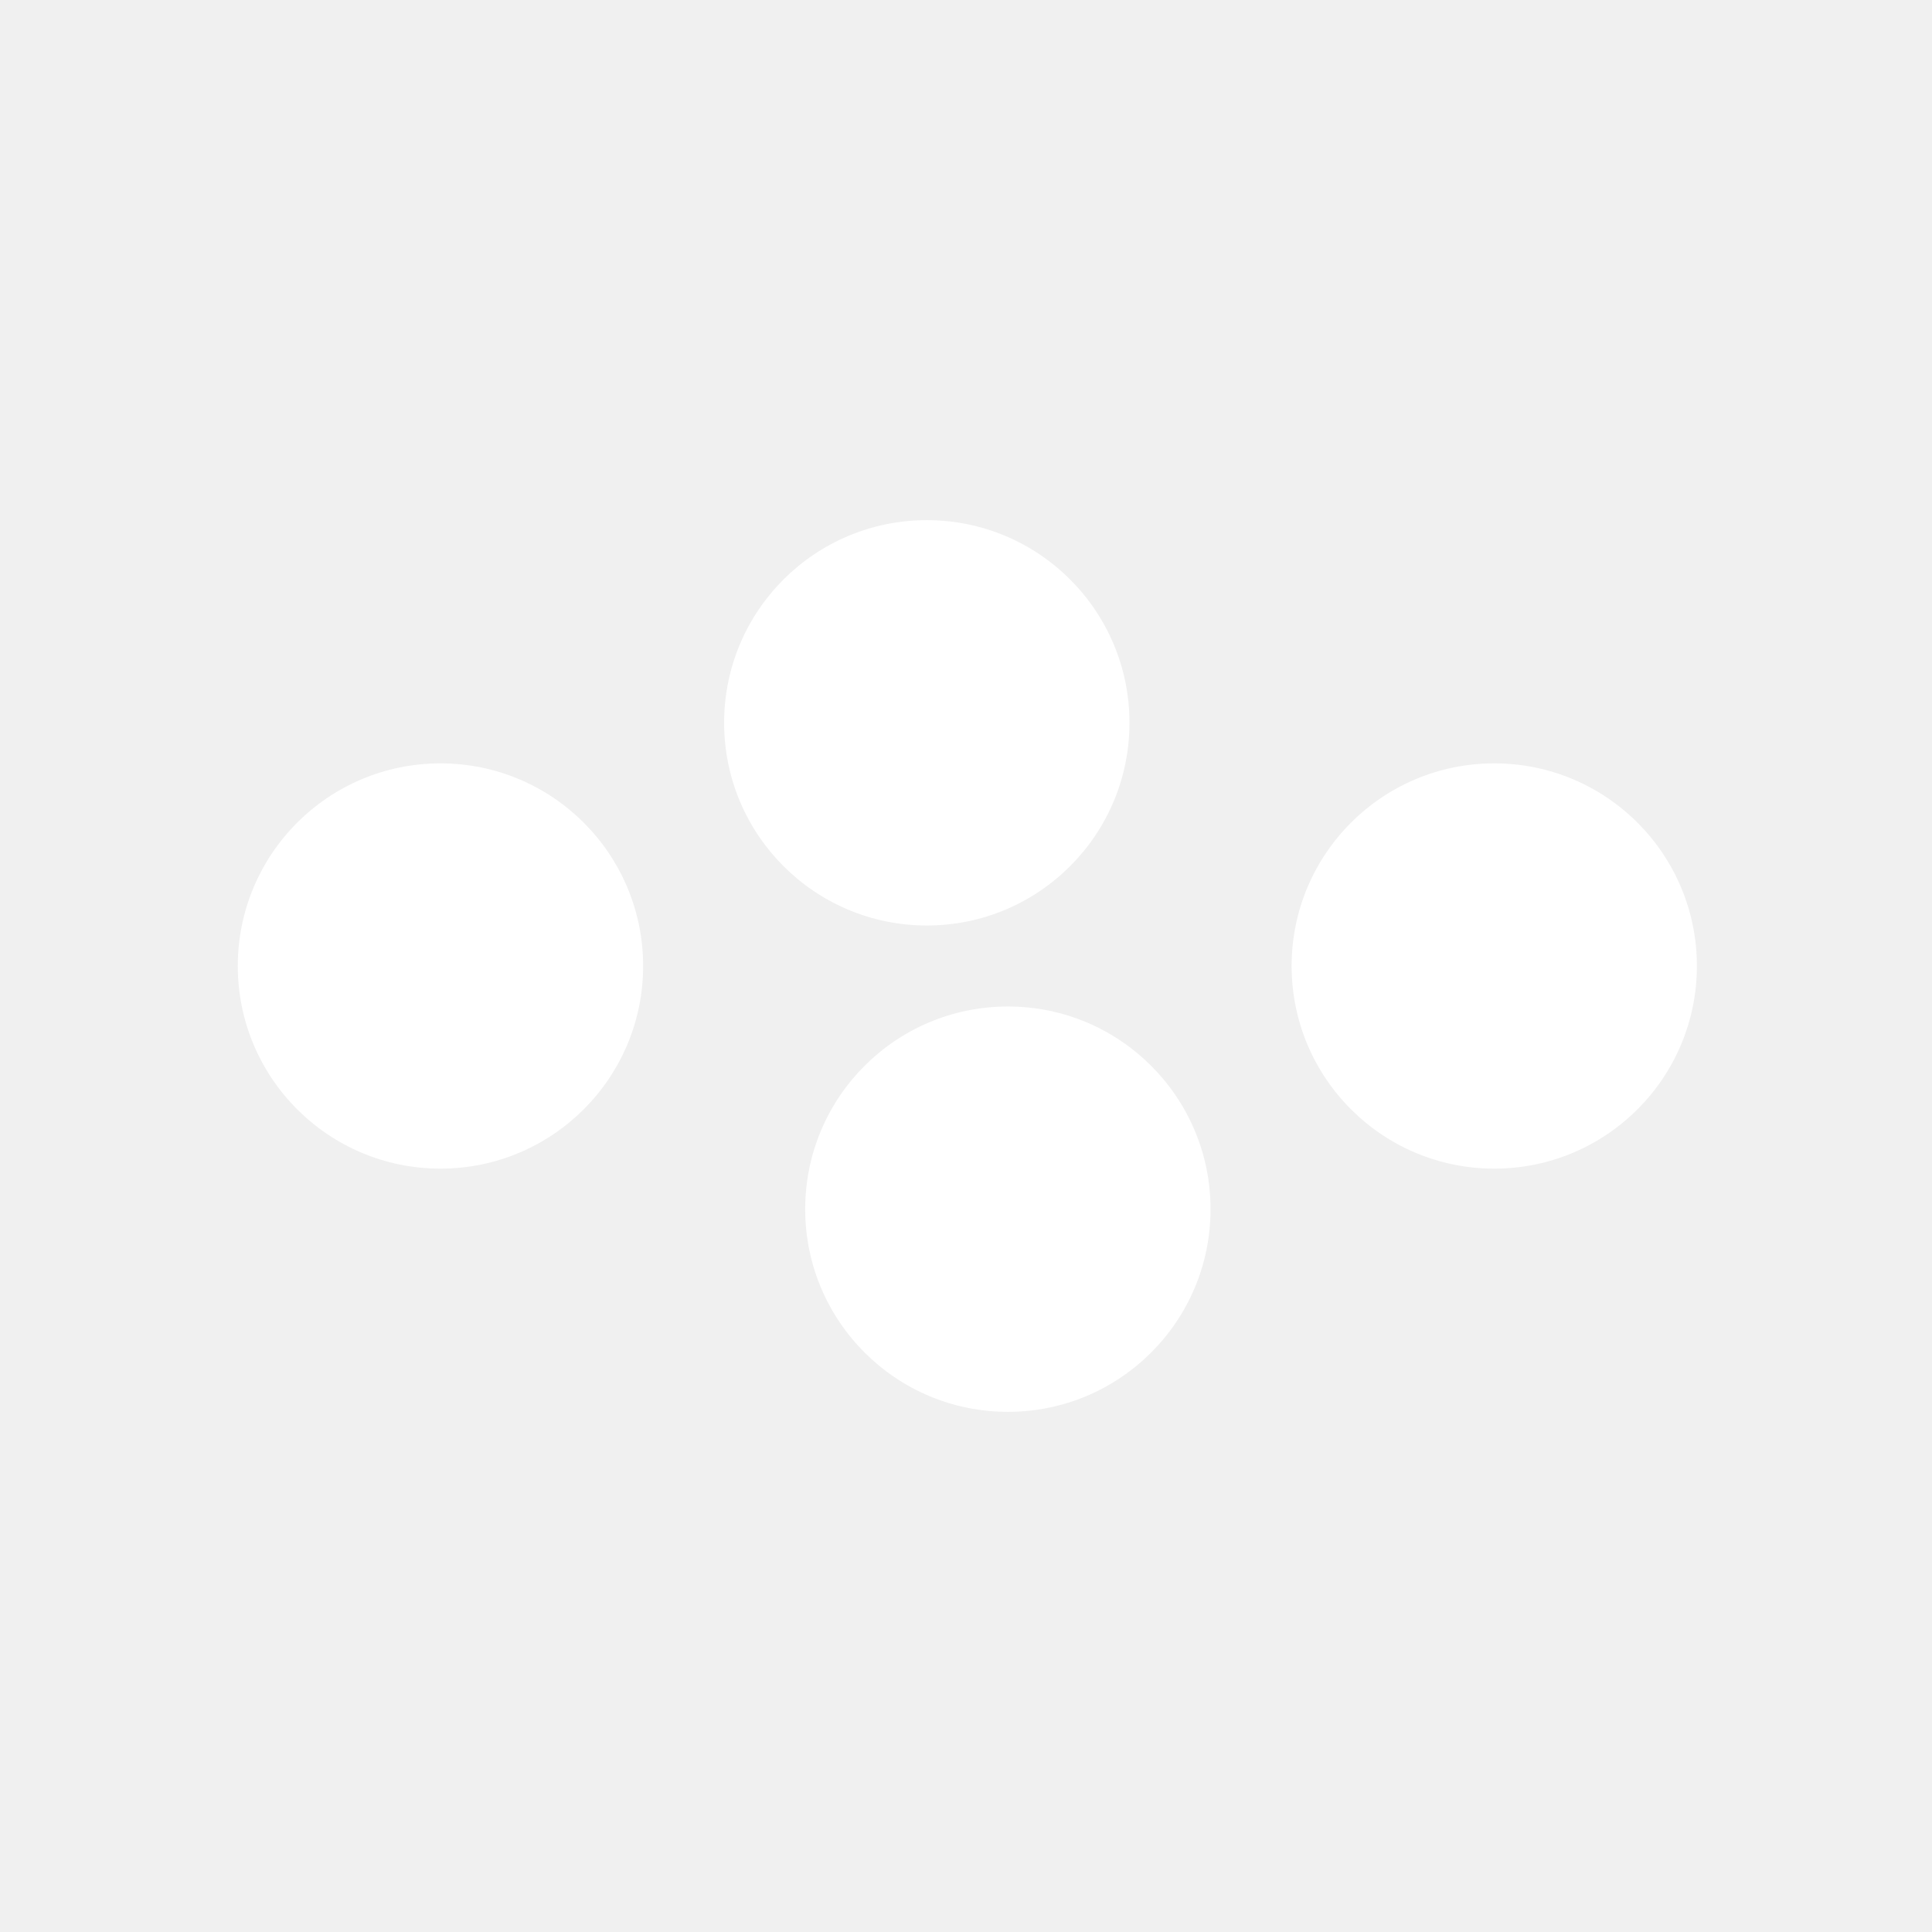
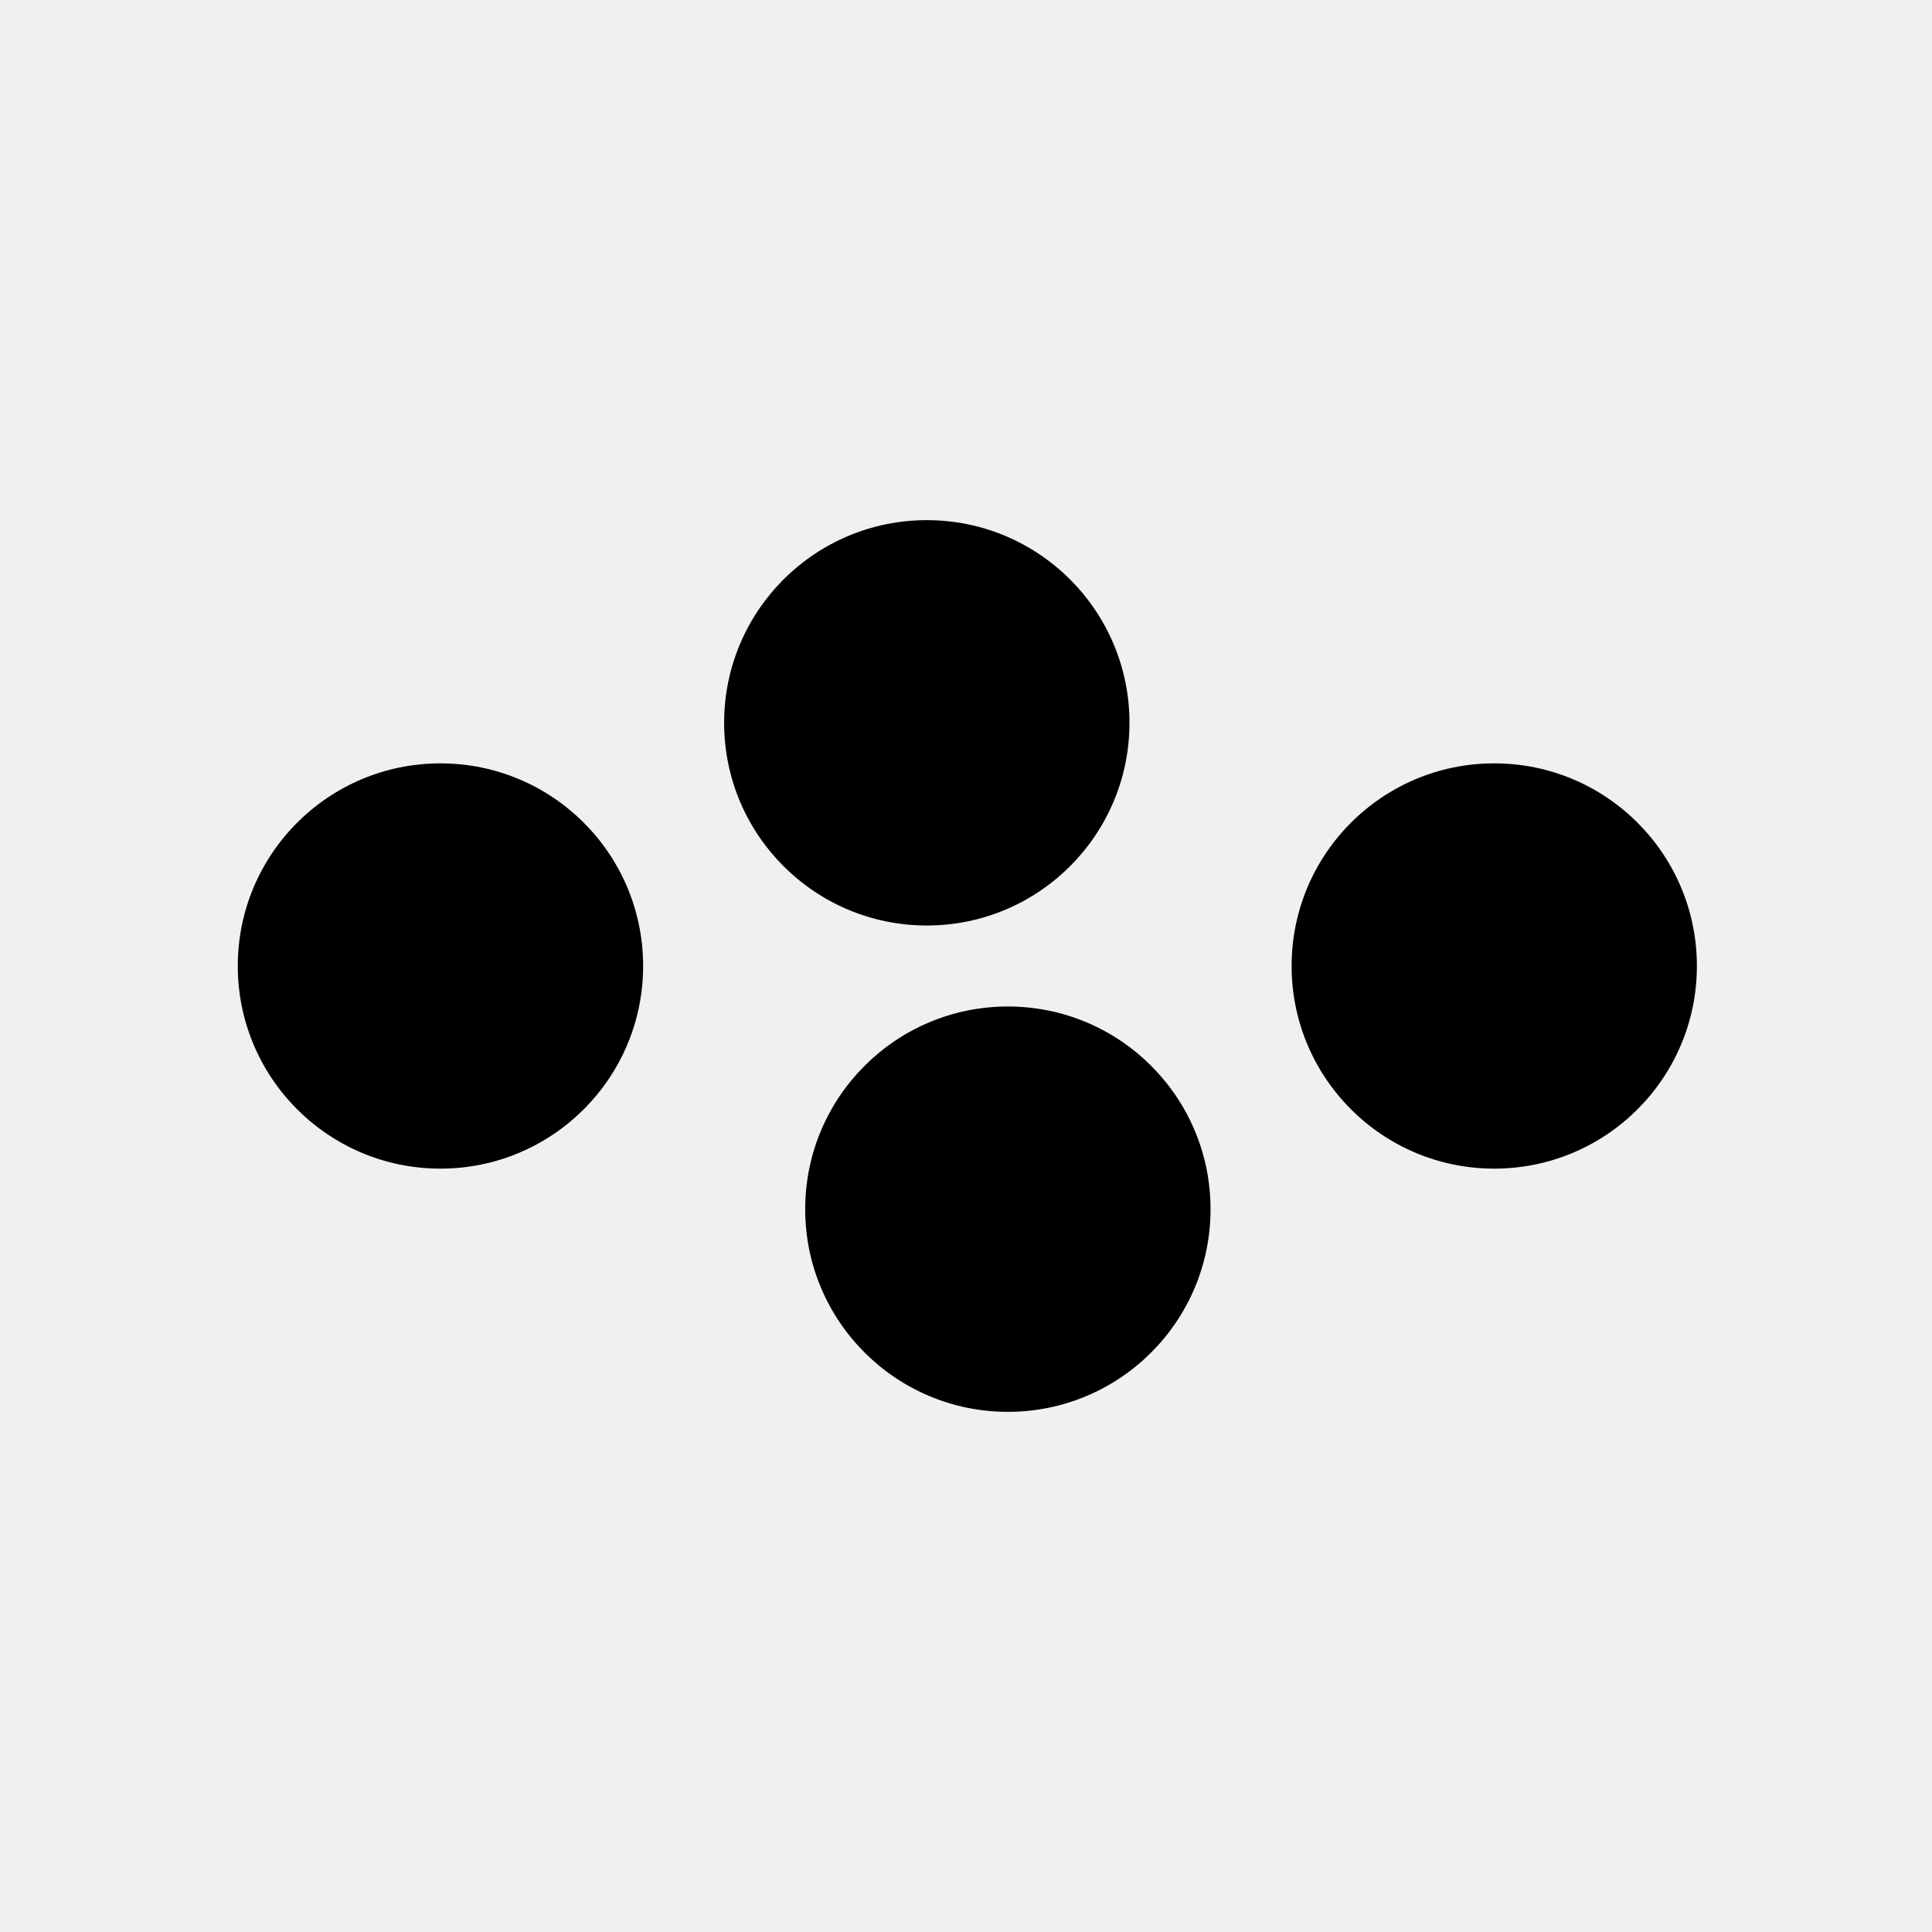
<svg xmlns="http://www.w3.org/2000/svg" width="26px" height="26px" viewBox="0 0 26 26" version="1.1">
  <defs />
-   <g id="Elements-/-Glyphs" stroke="none" stroke-width="1" fill="none" fill-rule="evenodd">
-     <g id="services" fill="#FFFFFF">
+   <g id="Glyphs" stroke="none" stroke-width="1" fill="none" fill-rule="evenodd">
+     <g id="services" fill="#000">
      <path d="M12.473,12.455 C10.966,12.455 9.745,11.234 9.745,9.727 C9.745,8.221 10.966,7 12.473,7 C13.979,7 15.2,8.221 15.2,9.727 C15.2,11.234 13.979,12.455 12.473,12.455 Z M5.927,15.727 C4.421,15.727 3.2,14.506 3.2,13 C3.2,11.494 4.421,10.273 5.927,10.273 C7.434,10.273 8.655,11.494 8.655,13 C8.655,14.506 7.434,15.727 5.927,15.727 Z M13.564,19 C12.057,19 10.836,17.779 10.836,16.273 C10.836,14.766 12.057,13.545 13.564,13.545 C15.07,13.545 16.291,14.766 16.291,16.273 C16.291,17.779 15.07,19 13.564,19 Z M20.109,15.727 C18.603,15.727 17.382,14.506 17.382,13 C17.382,11.494 18.603,10.273 20.109,10.273 C21.615,10.273 22.836,11.494 22.836,13 C22.836,14.506 21.615,15.727 20.109,15.727 Z" id="Combined-Shape" />
    </g>
  </g>
</svg>
